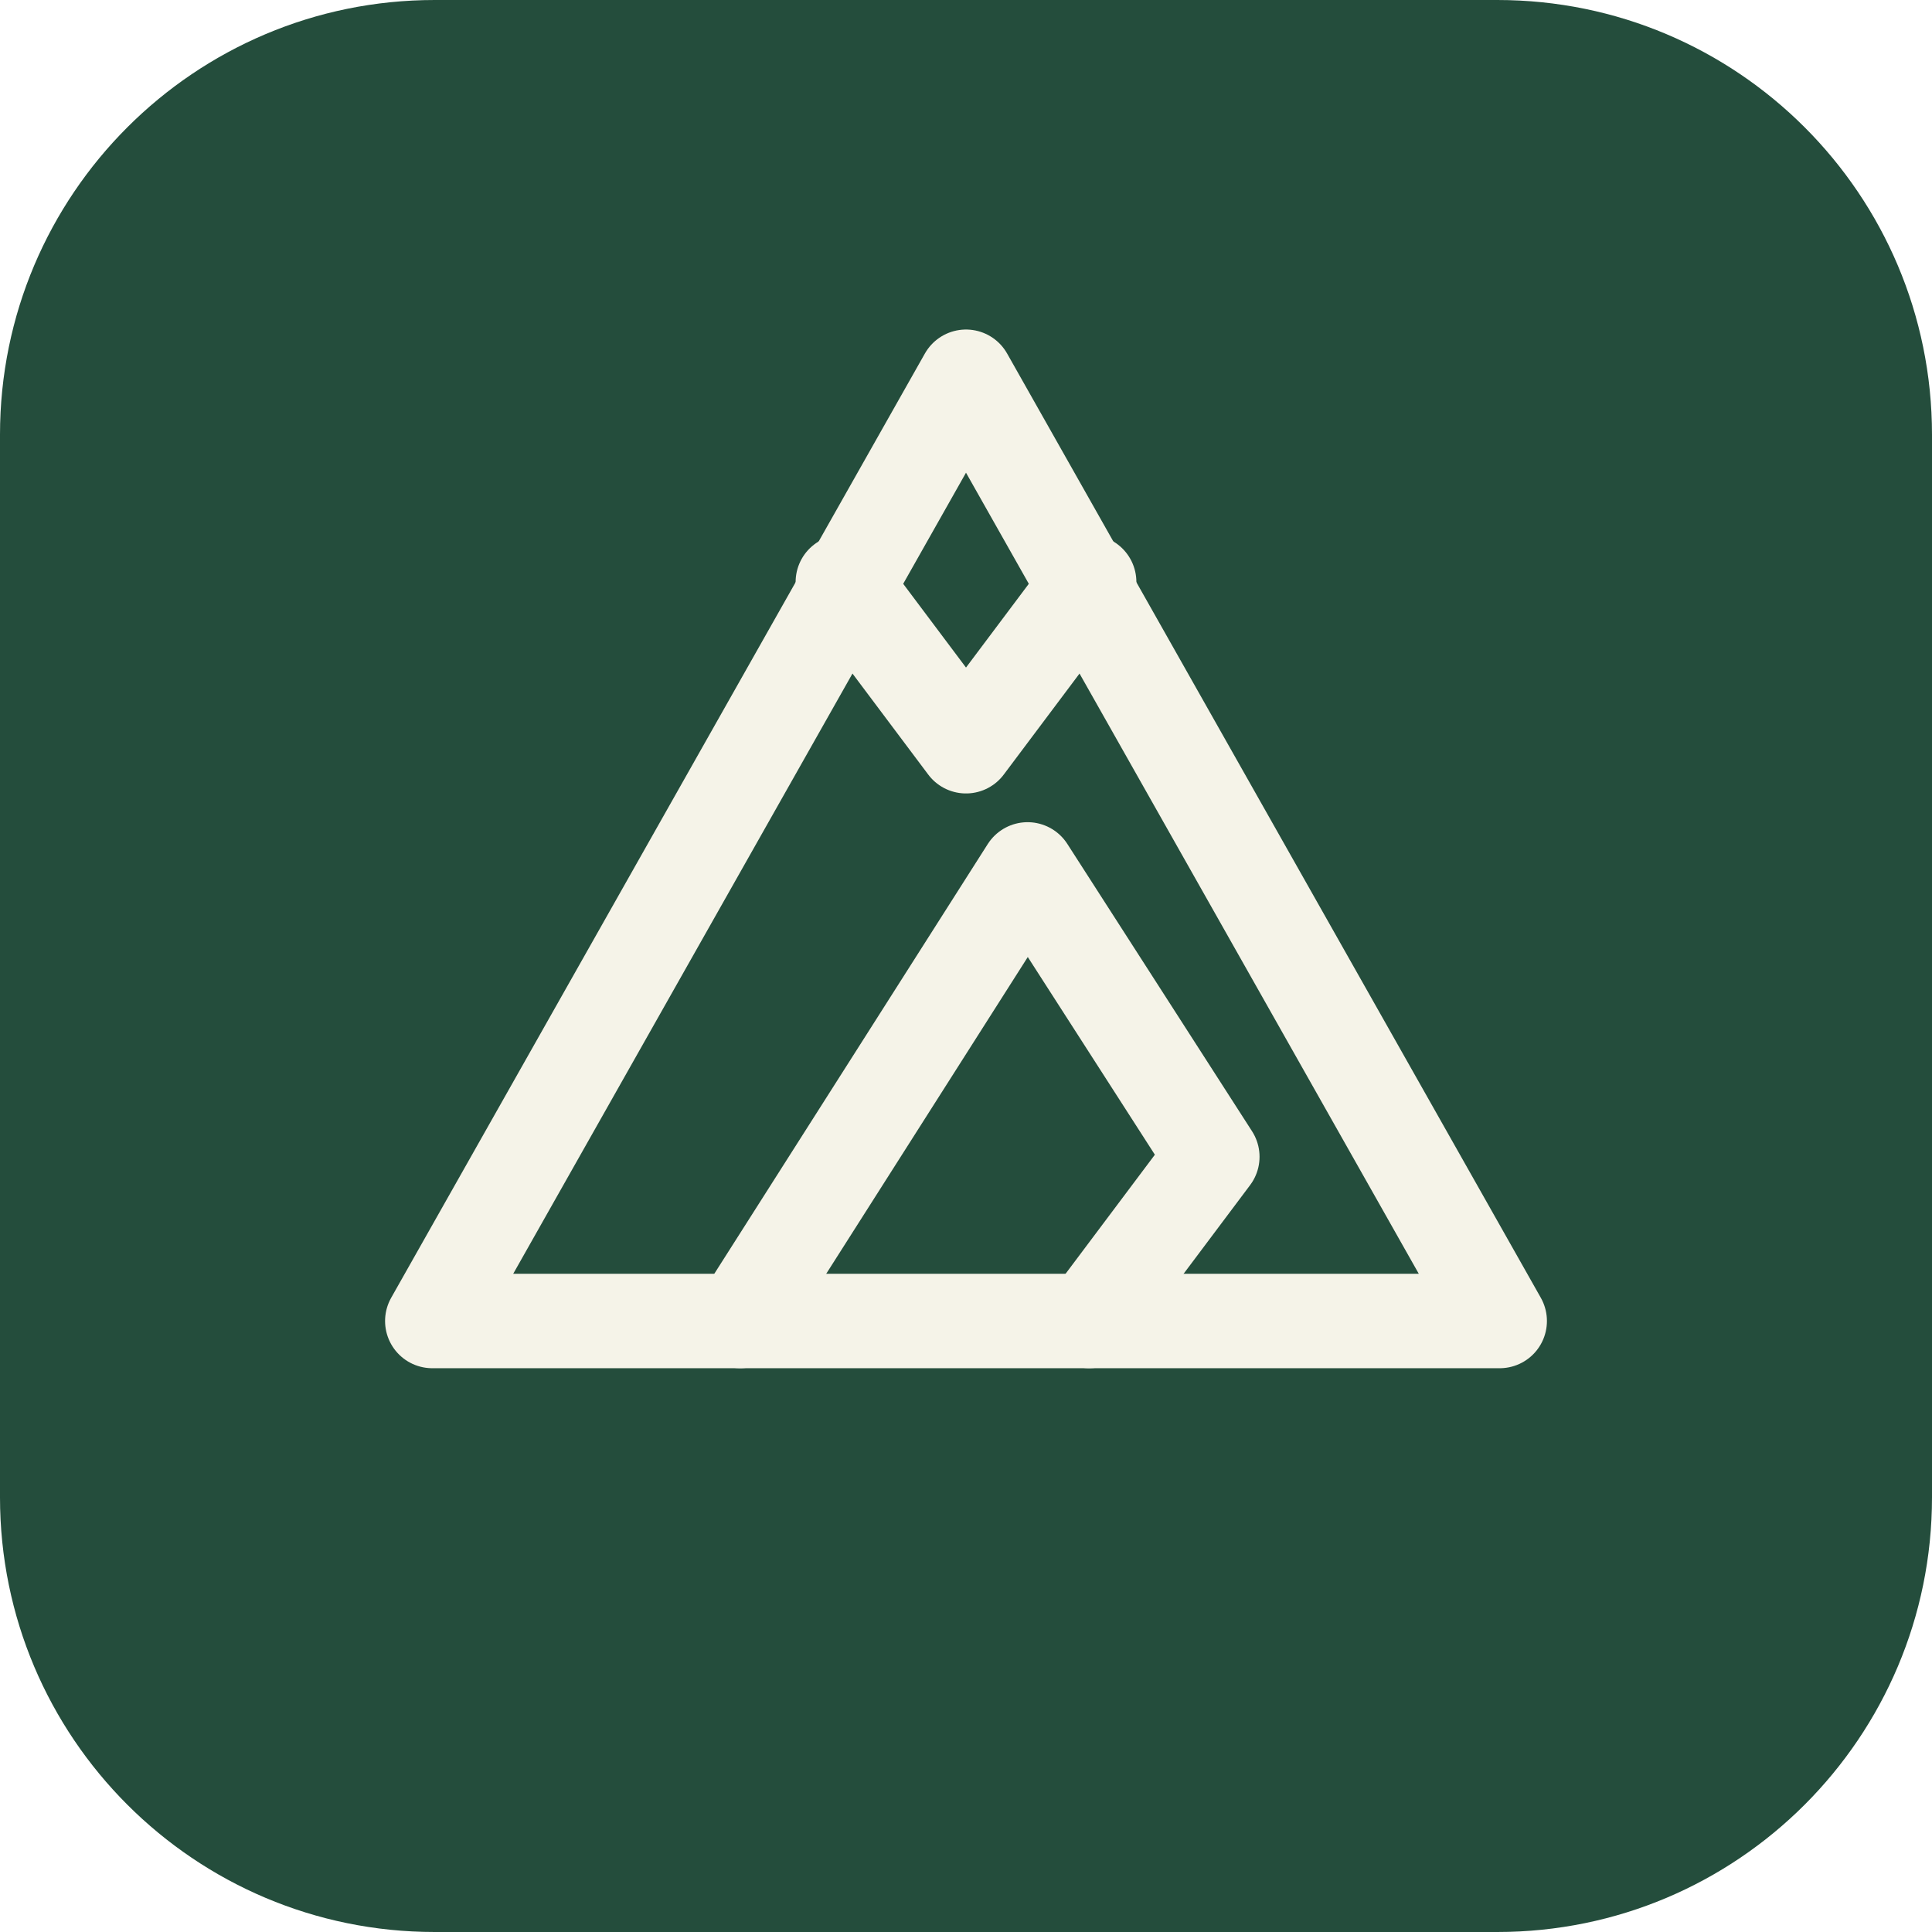
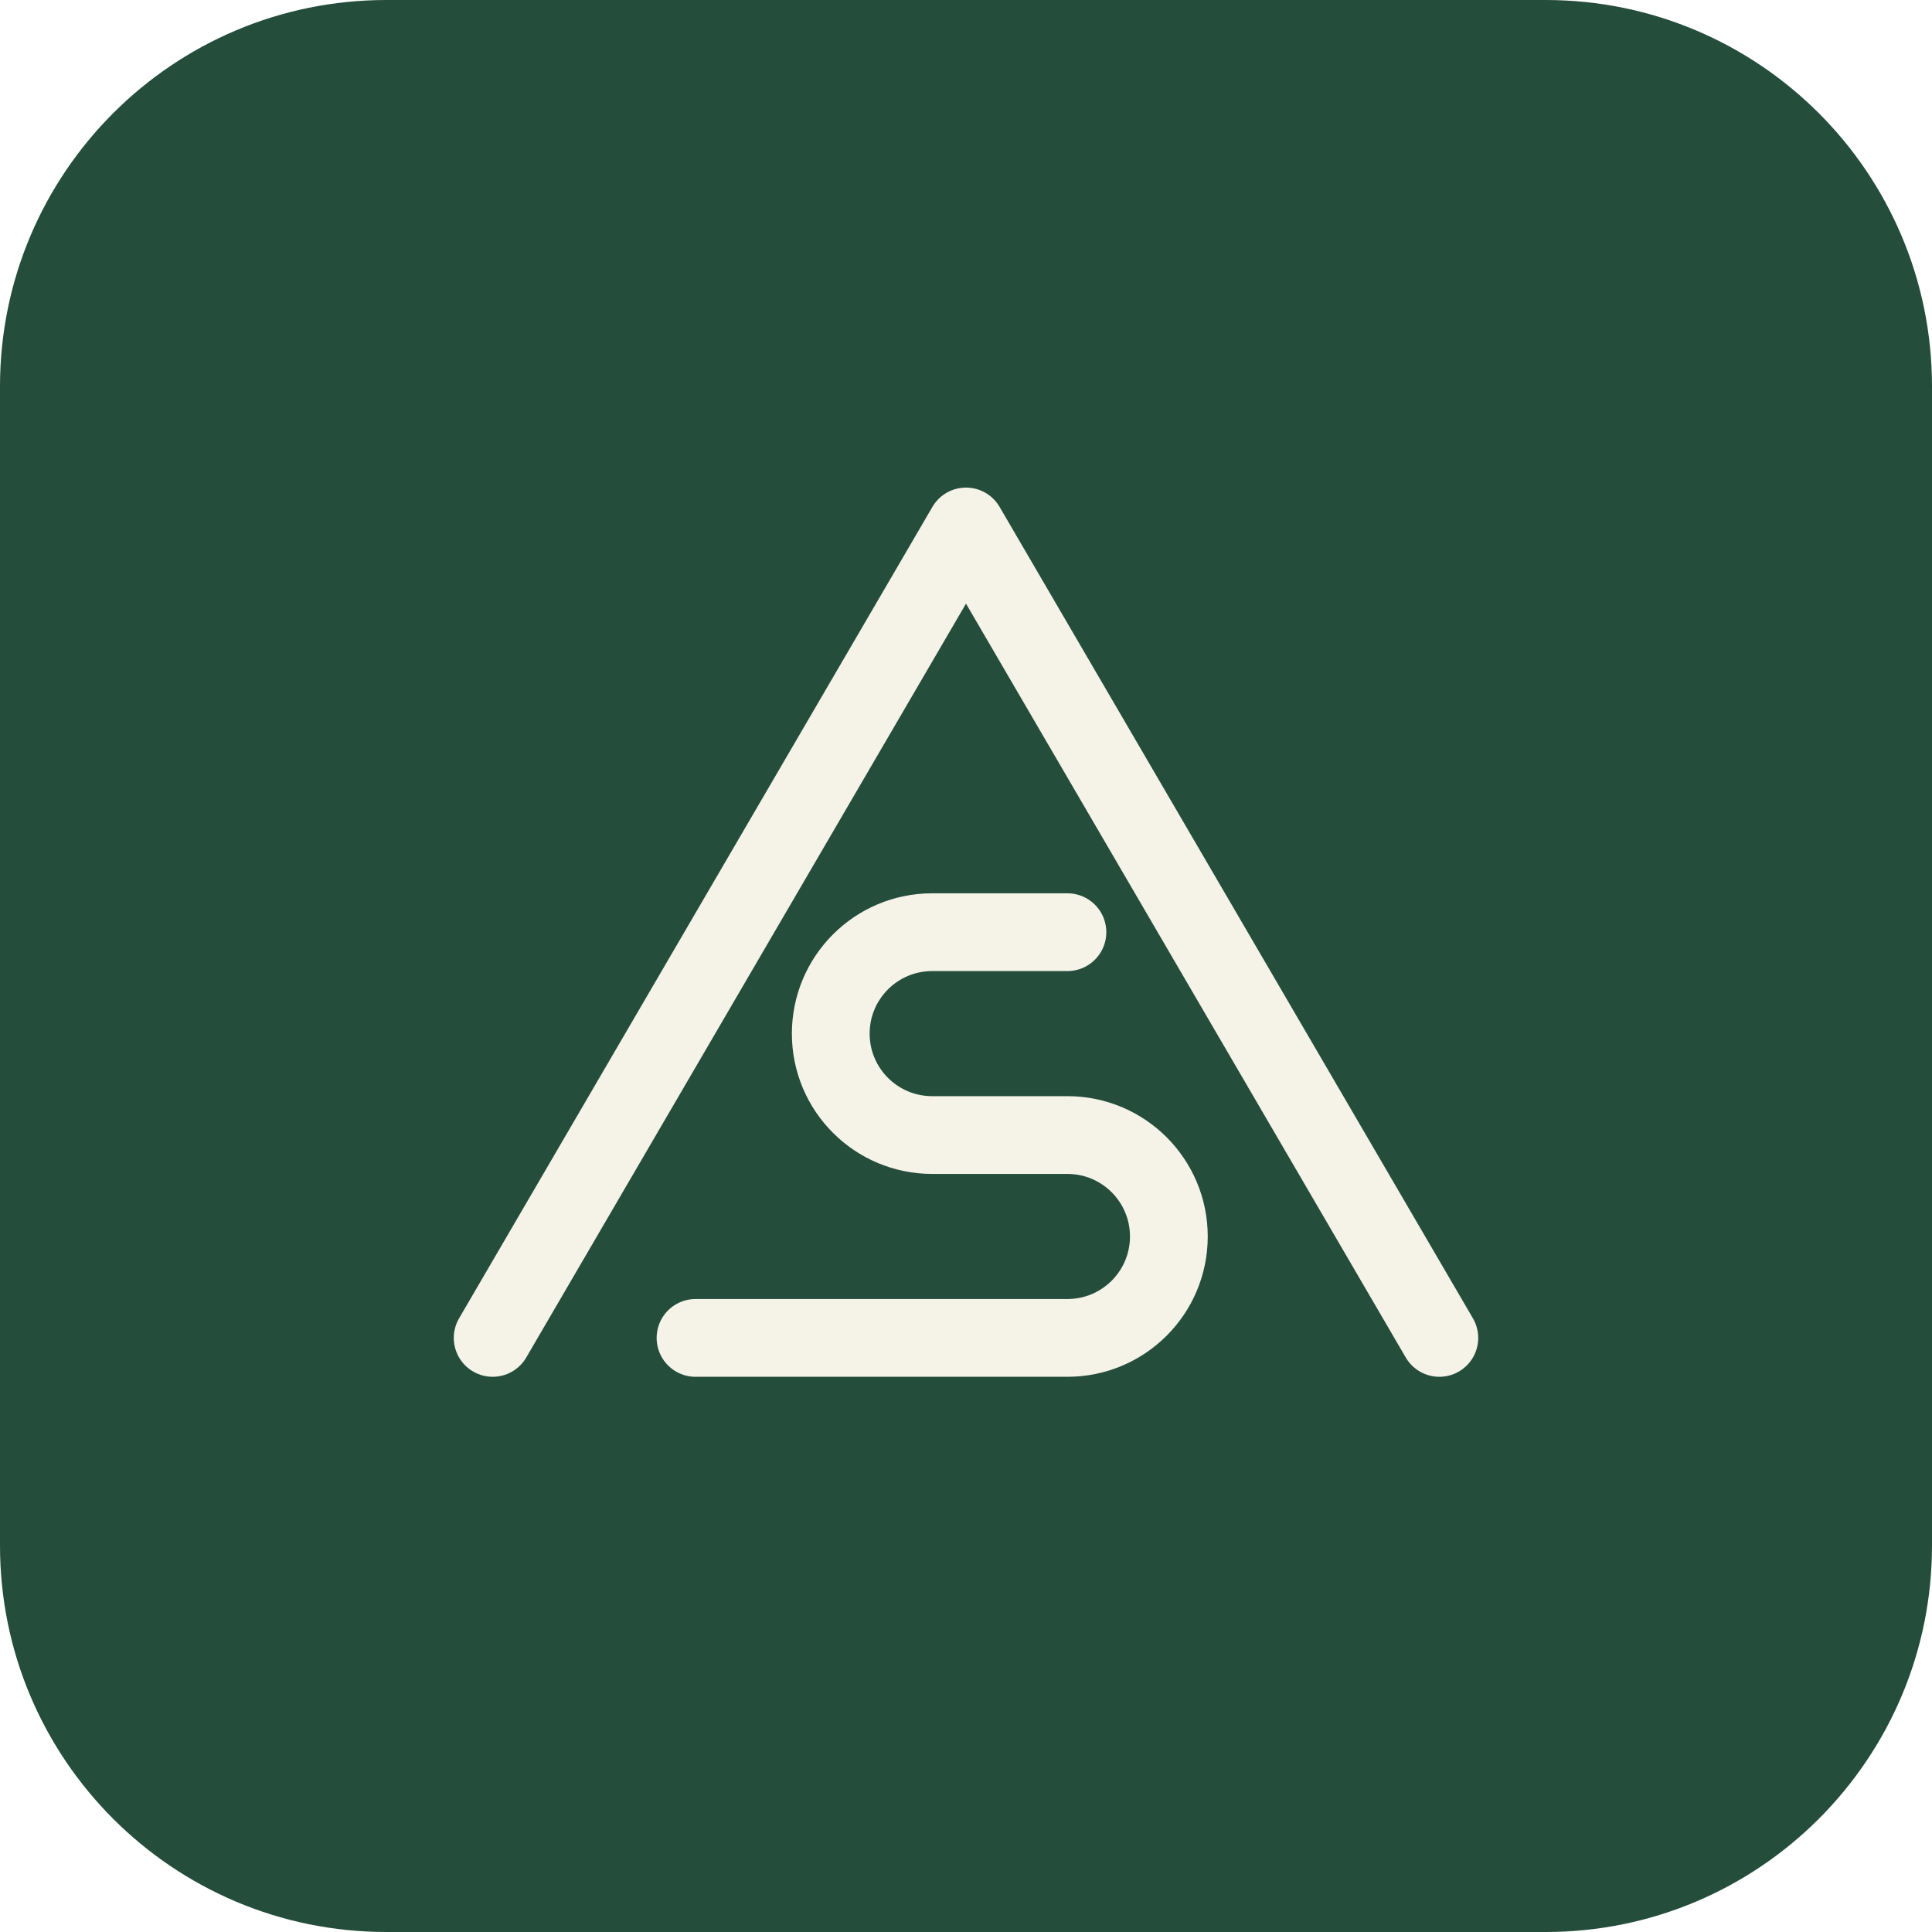
<svg xmlns="http://www.w3.org/2000/svg" width="512" height="512" viewBox="0 0 40 40">
-   <rect width="40" height="40" rx="9" fill="#244d3c" />
-   <g transform="translate(3 1) scale(.85)" fill="none" stroke="#f5f3e8" stroke-width="2.3" stroke-linecap="round" stroke-linejoin="round">
-     <path d="M7 31 20 8l13 23H7Z" />
-     <path d="m14.5 31 7-11 4.5 7-3 4" />
-     <path d="m17 13 3 4 3-4" />
+   <rect width="40" height="40" rx="8" fill="#244d3c" />
+   <g transform="translate(6 6) scale(.7)" fill="none" stroke="#f5f3e8" stroke-width="2.3" stroke-linecap="round" stroke-linejoin="round">
+     <path d="M6 31 20 7 34 31" />
+     <path d="M12 31h11a3 3 0 0 0 0-6h-4a3 3 0 0 1 0-6h4" />
  </g>
</svg>
